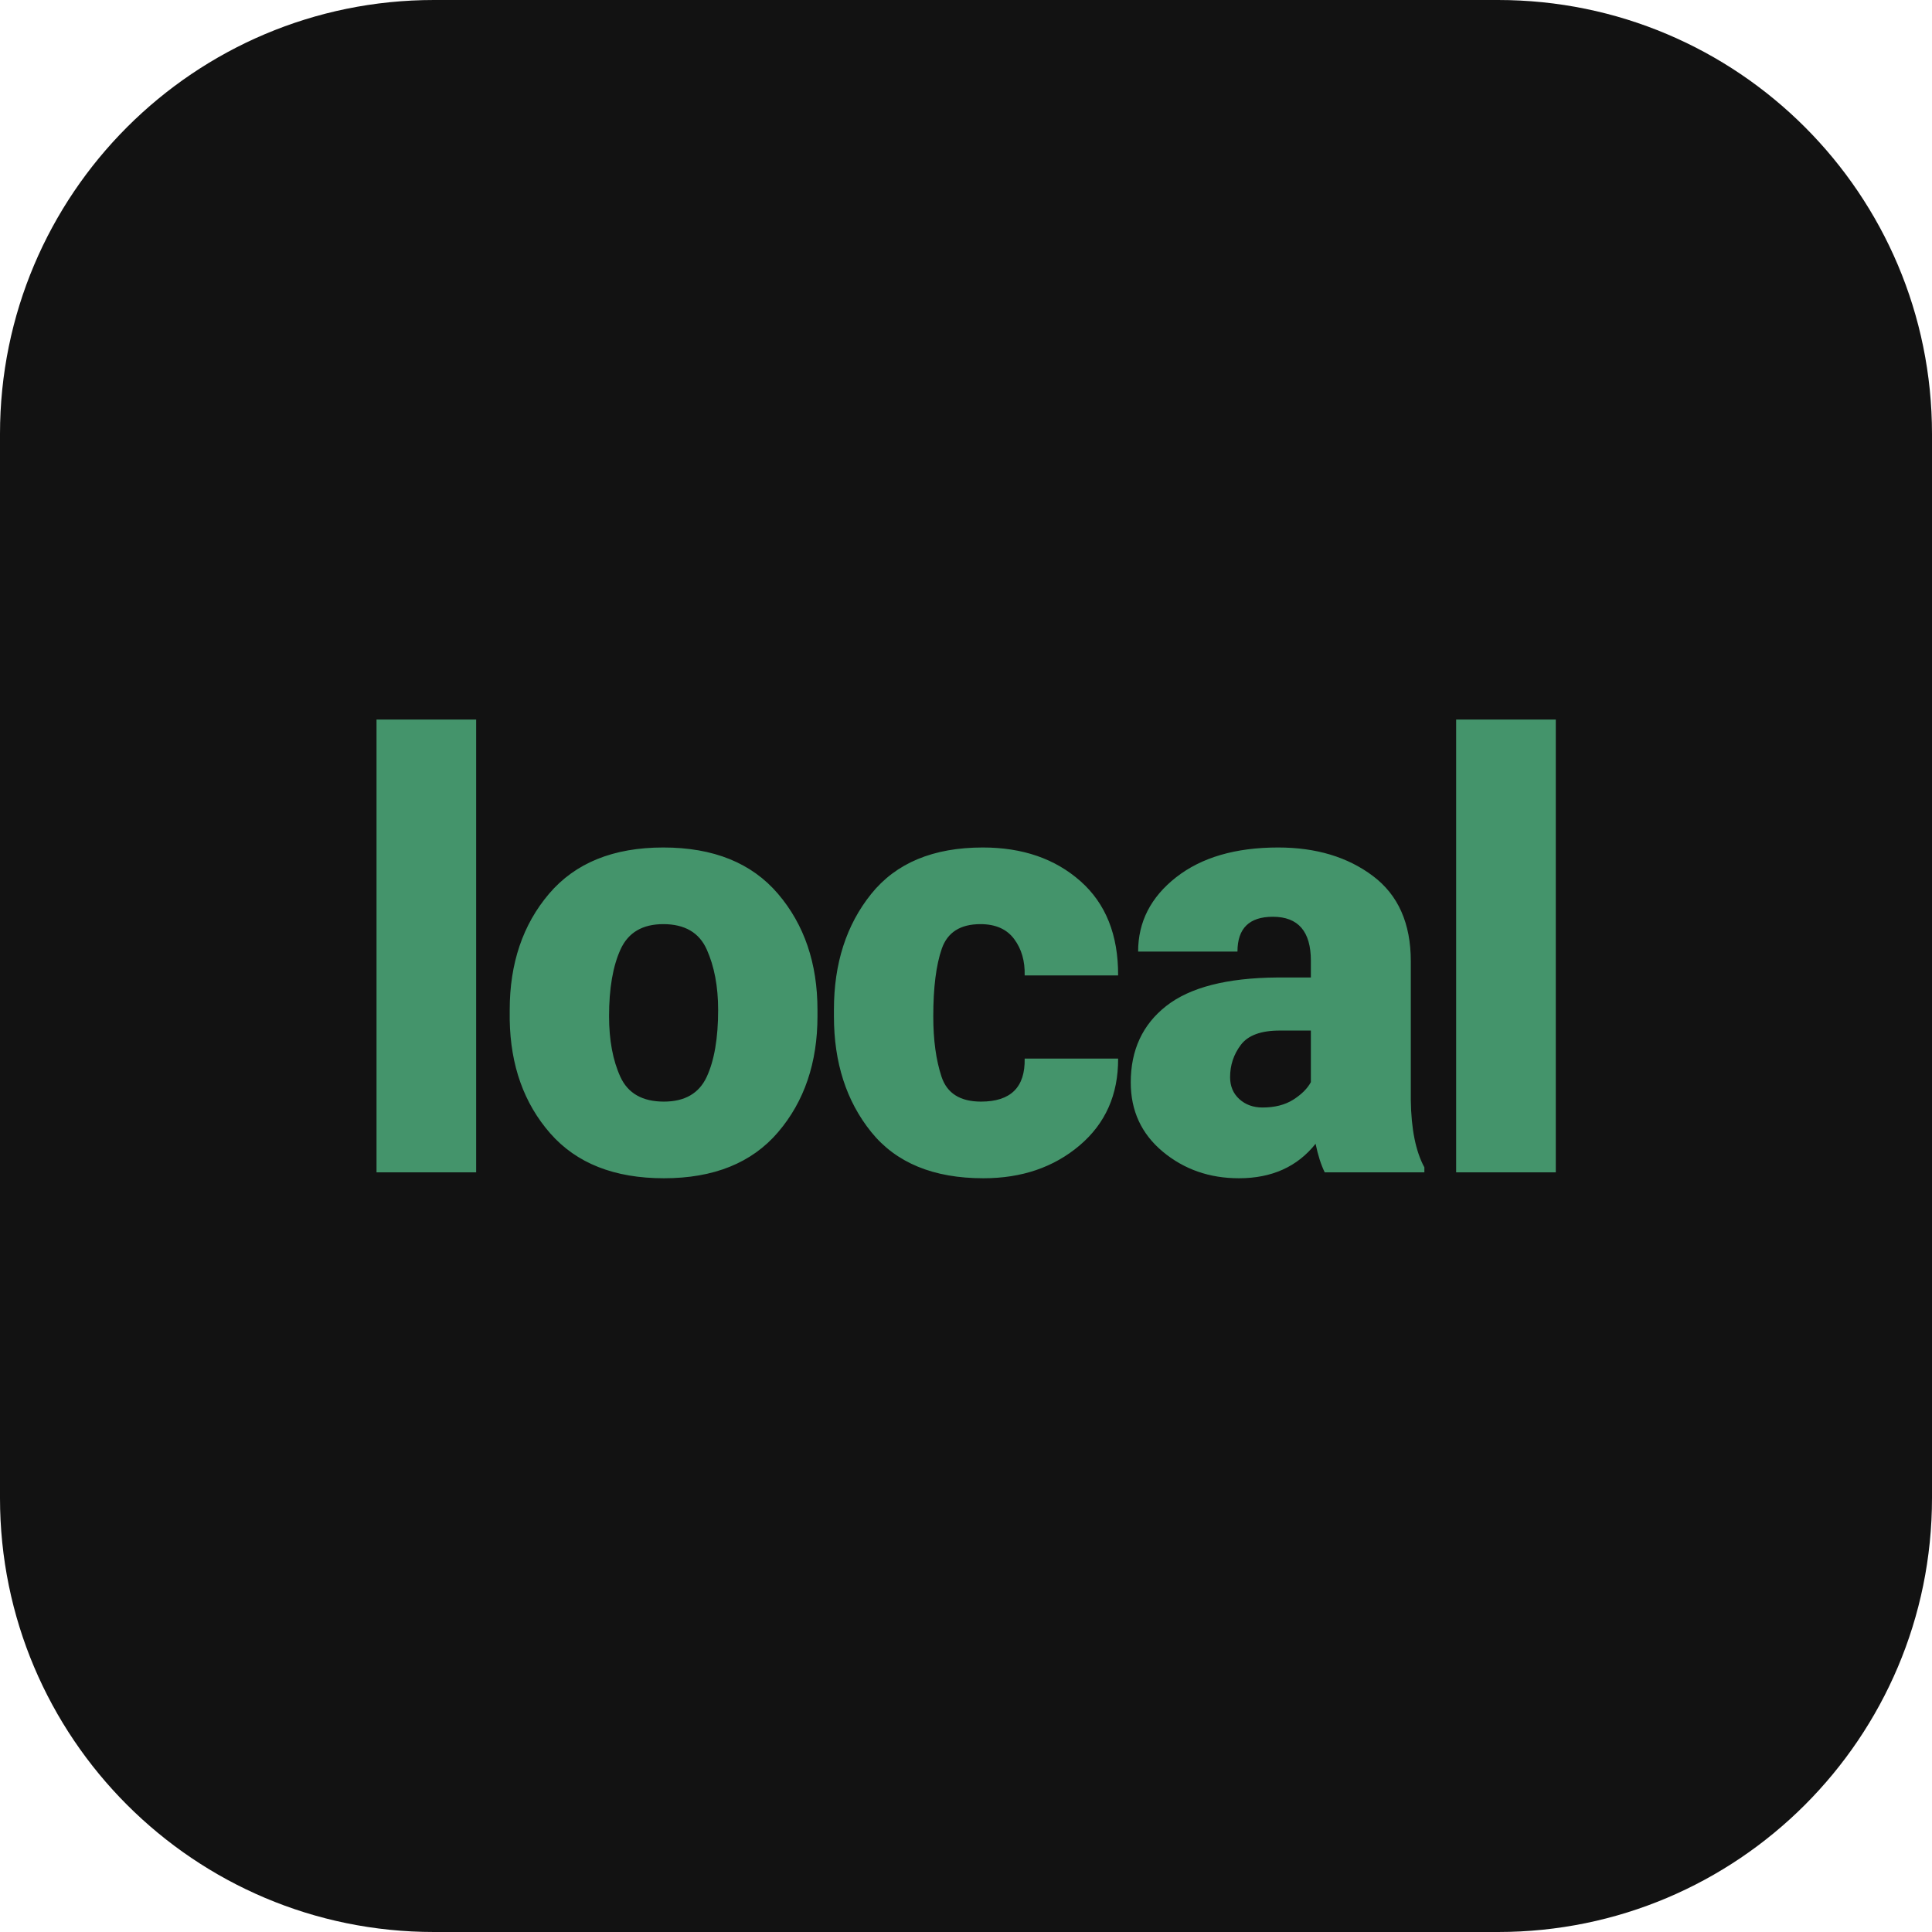
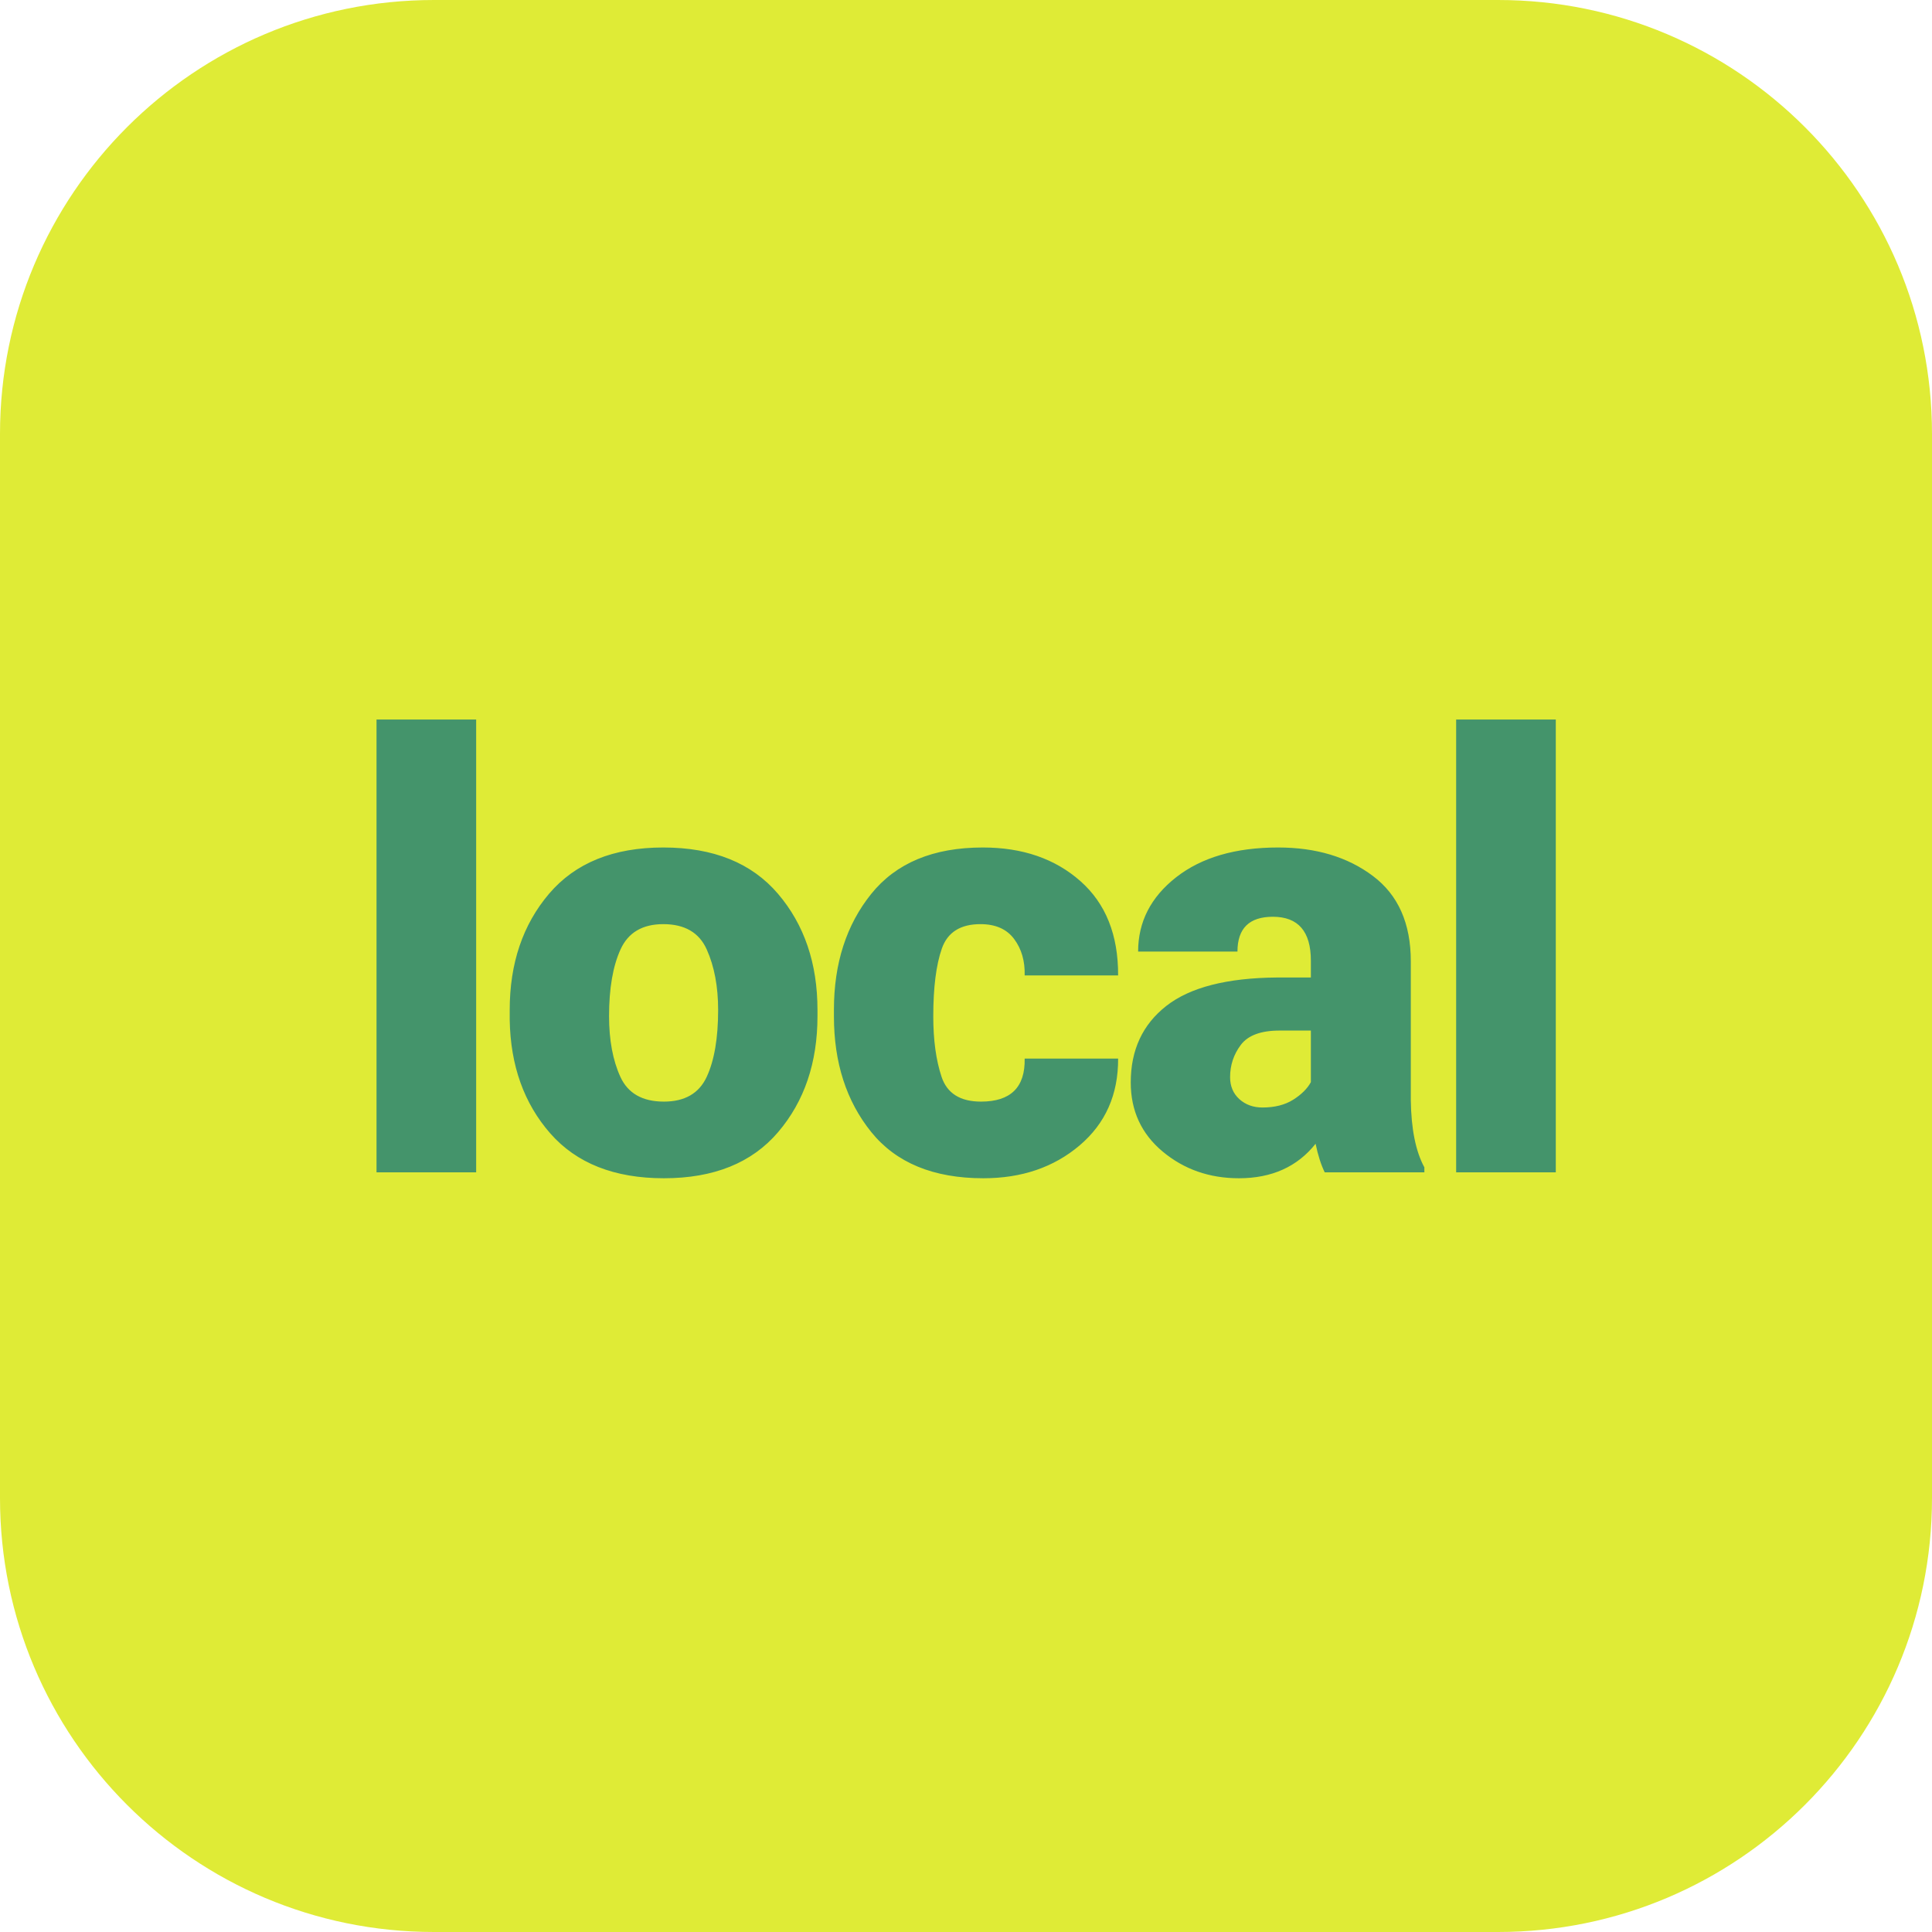
<svg xmlns="http://www.w3.org/2000/svg" viewBox="0 0 512 512" width="512" height="512">
-   <rect width="512" height="512" rx="115" fill="#121212" />
+   <rect width="512" height="512" rx="115" fill="#dfeb36" />
  <text x="50%" y="50%" font-family="-apple-system, BlinkMacSystemFont, 'Segoe UI', Roboto, Helvetica, Arial, sans-serif" font-size="160" font-weight="900" fill="#44946b" text-anchor="middle" dominant-baseline="central" letter-spacing="-4">local</text>
</svg>
